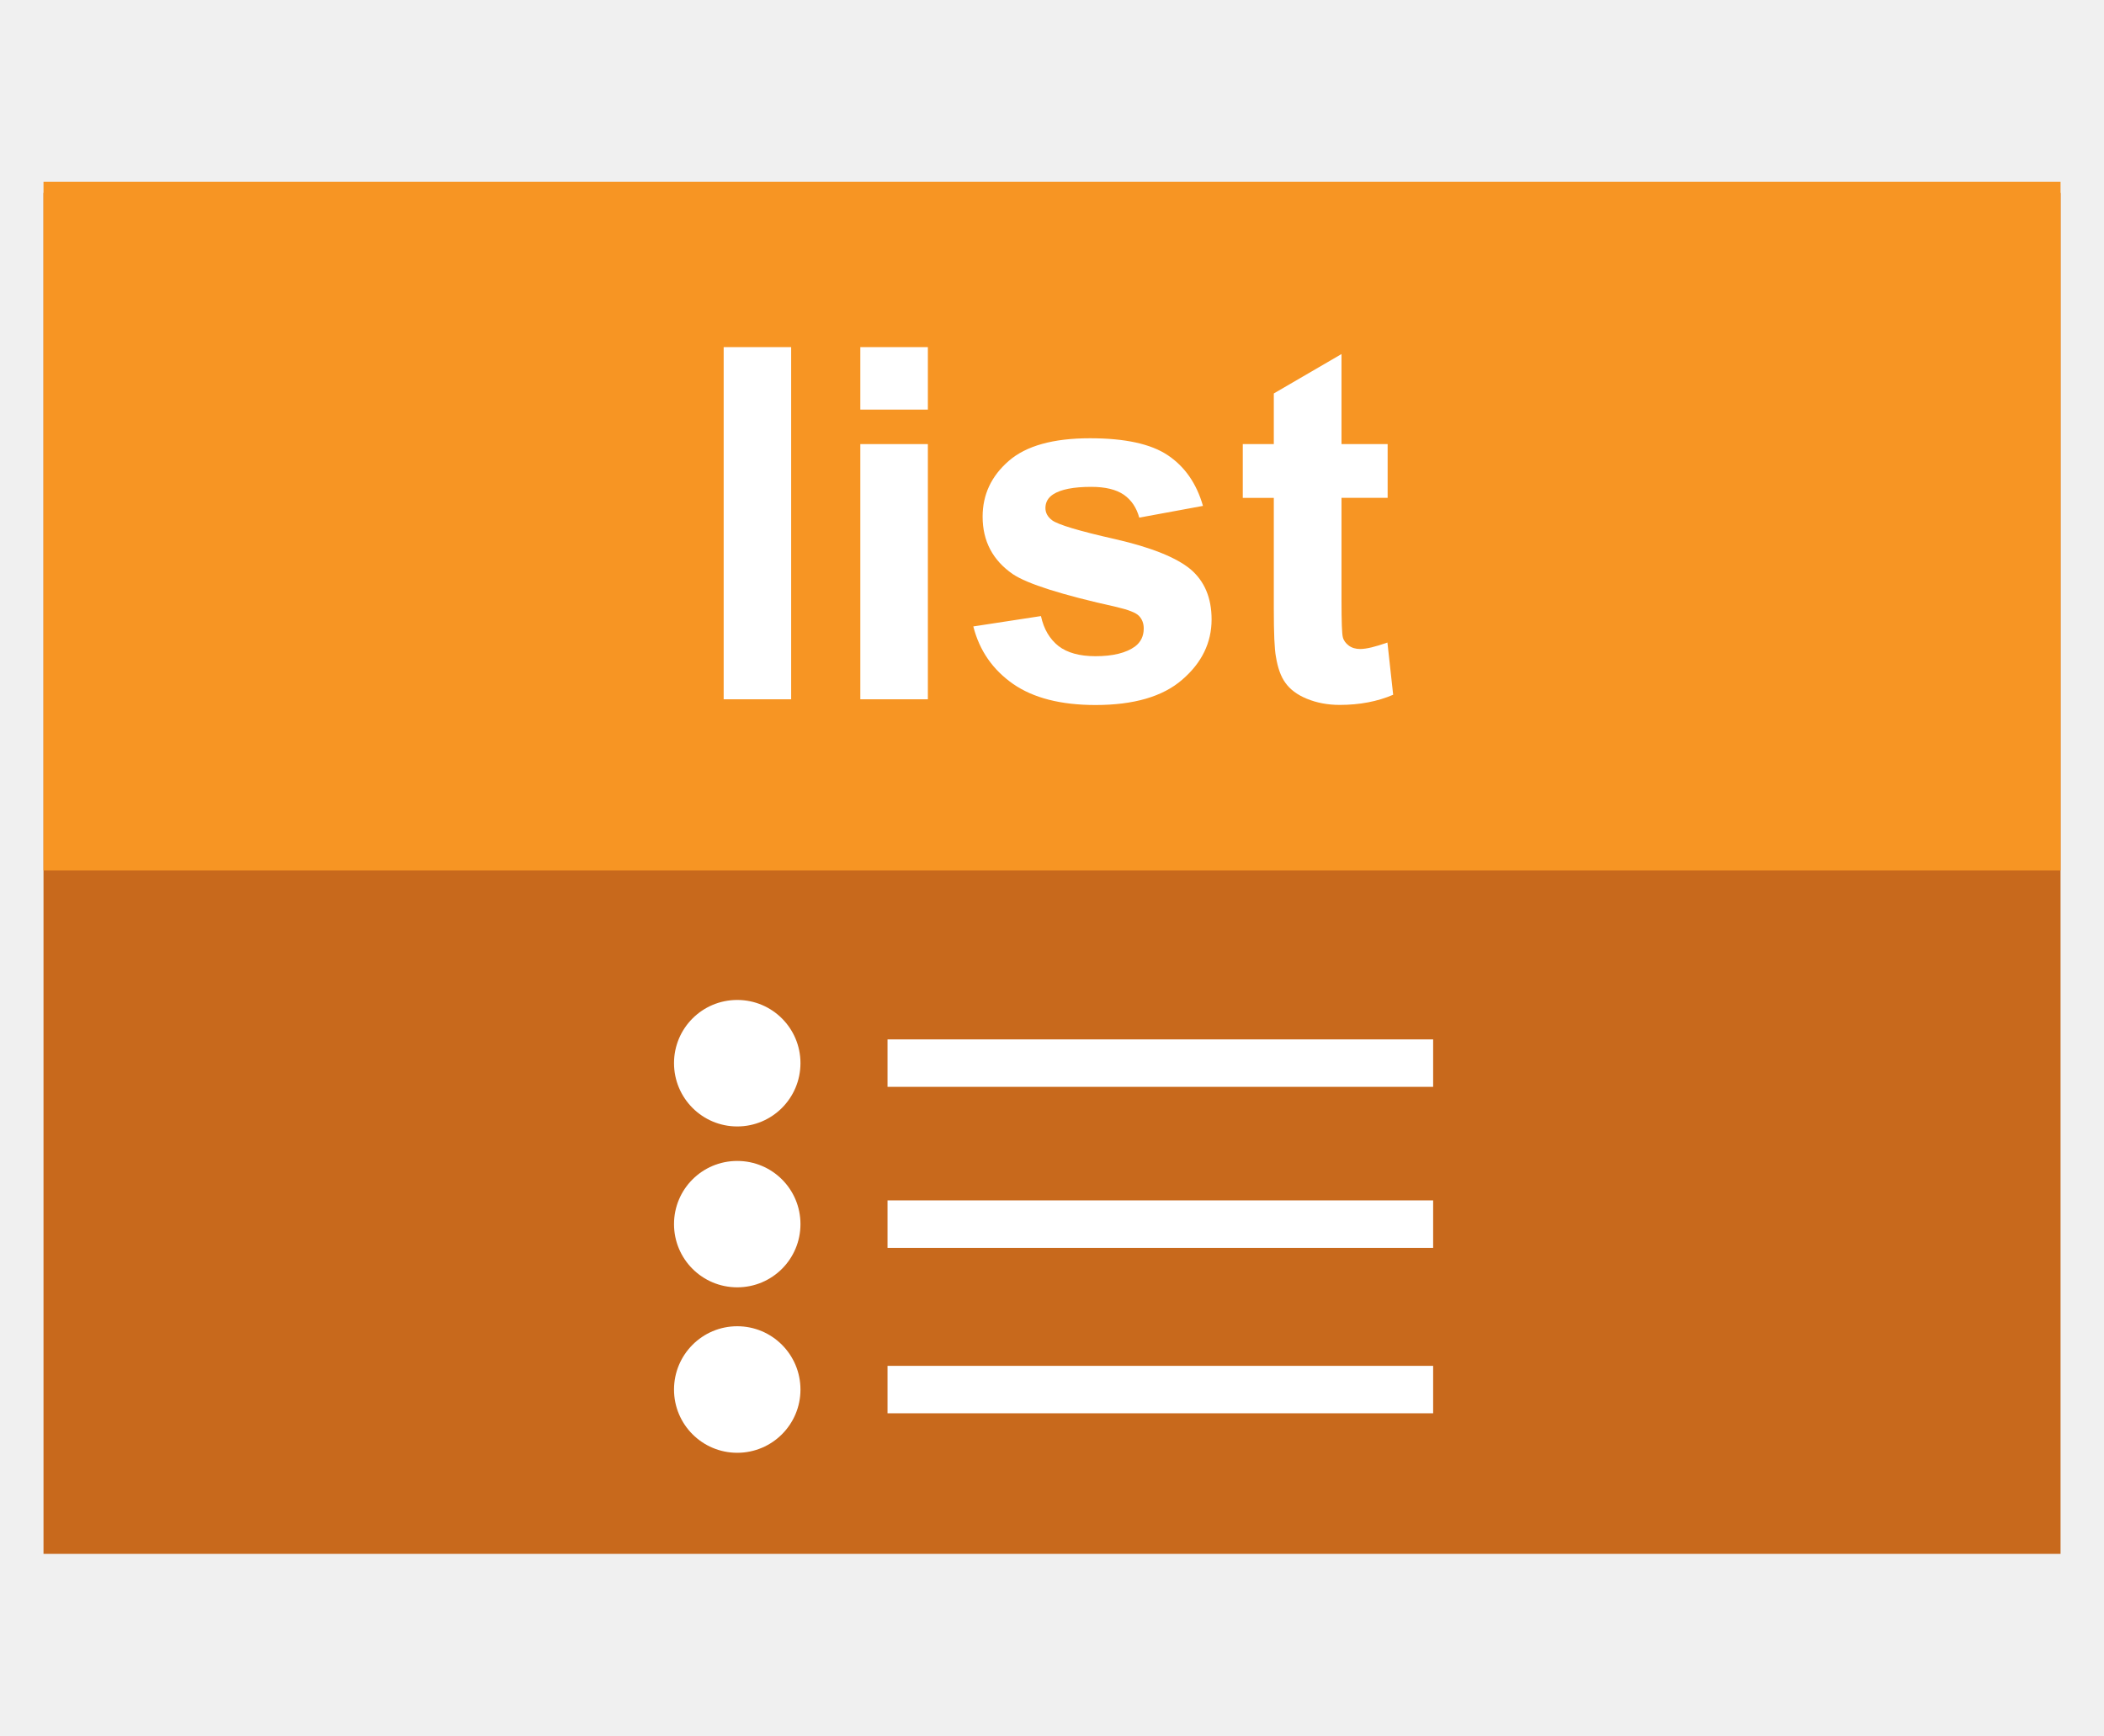
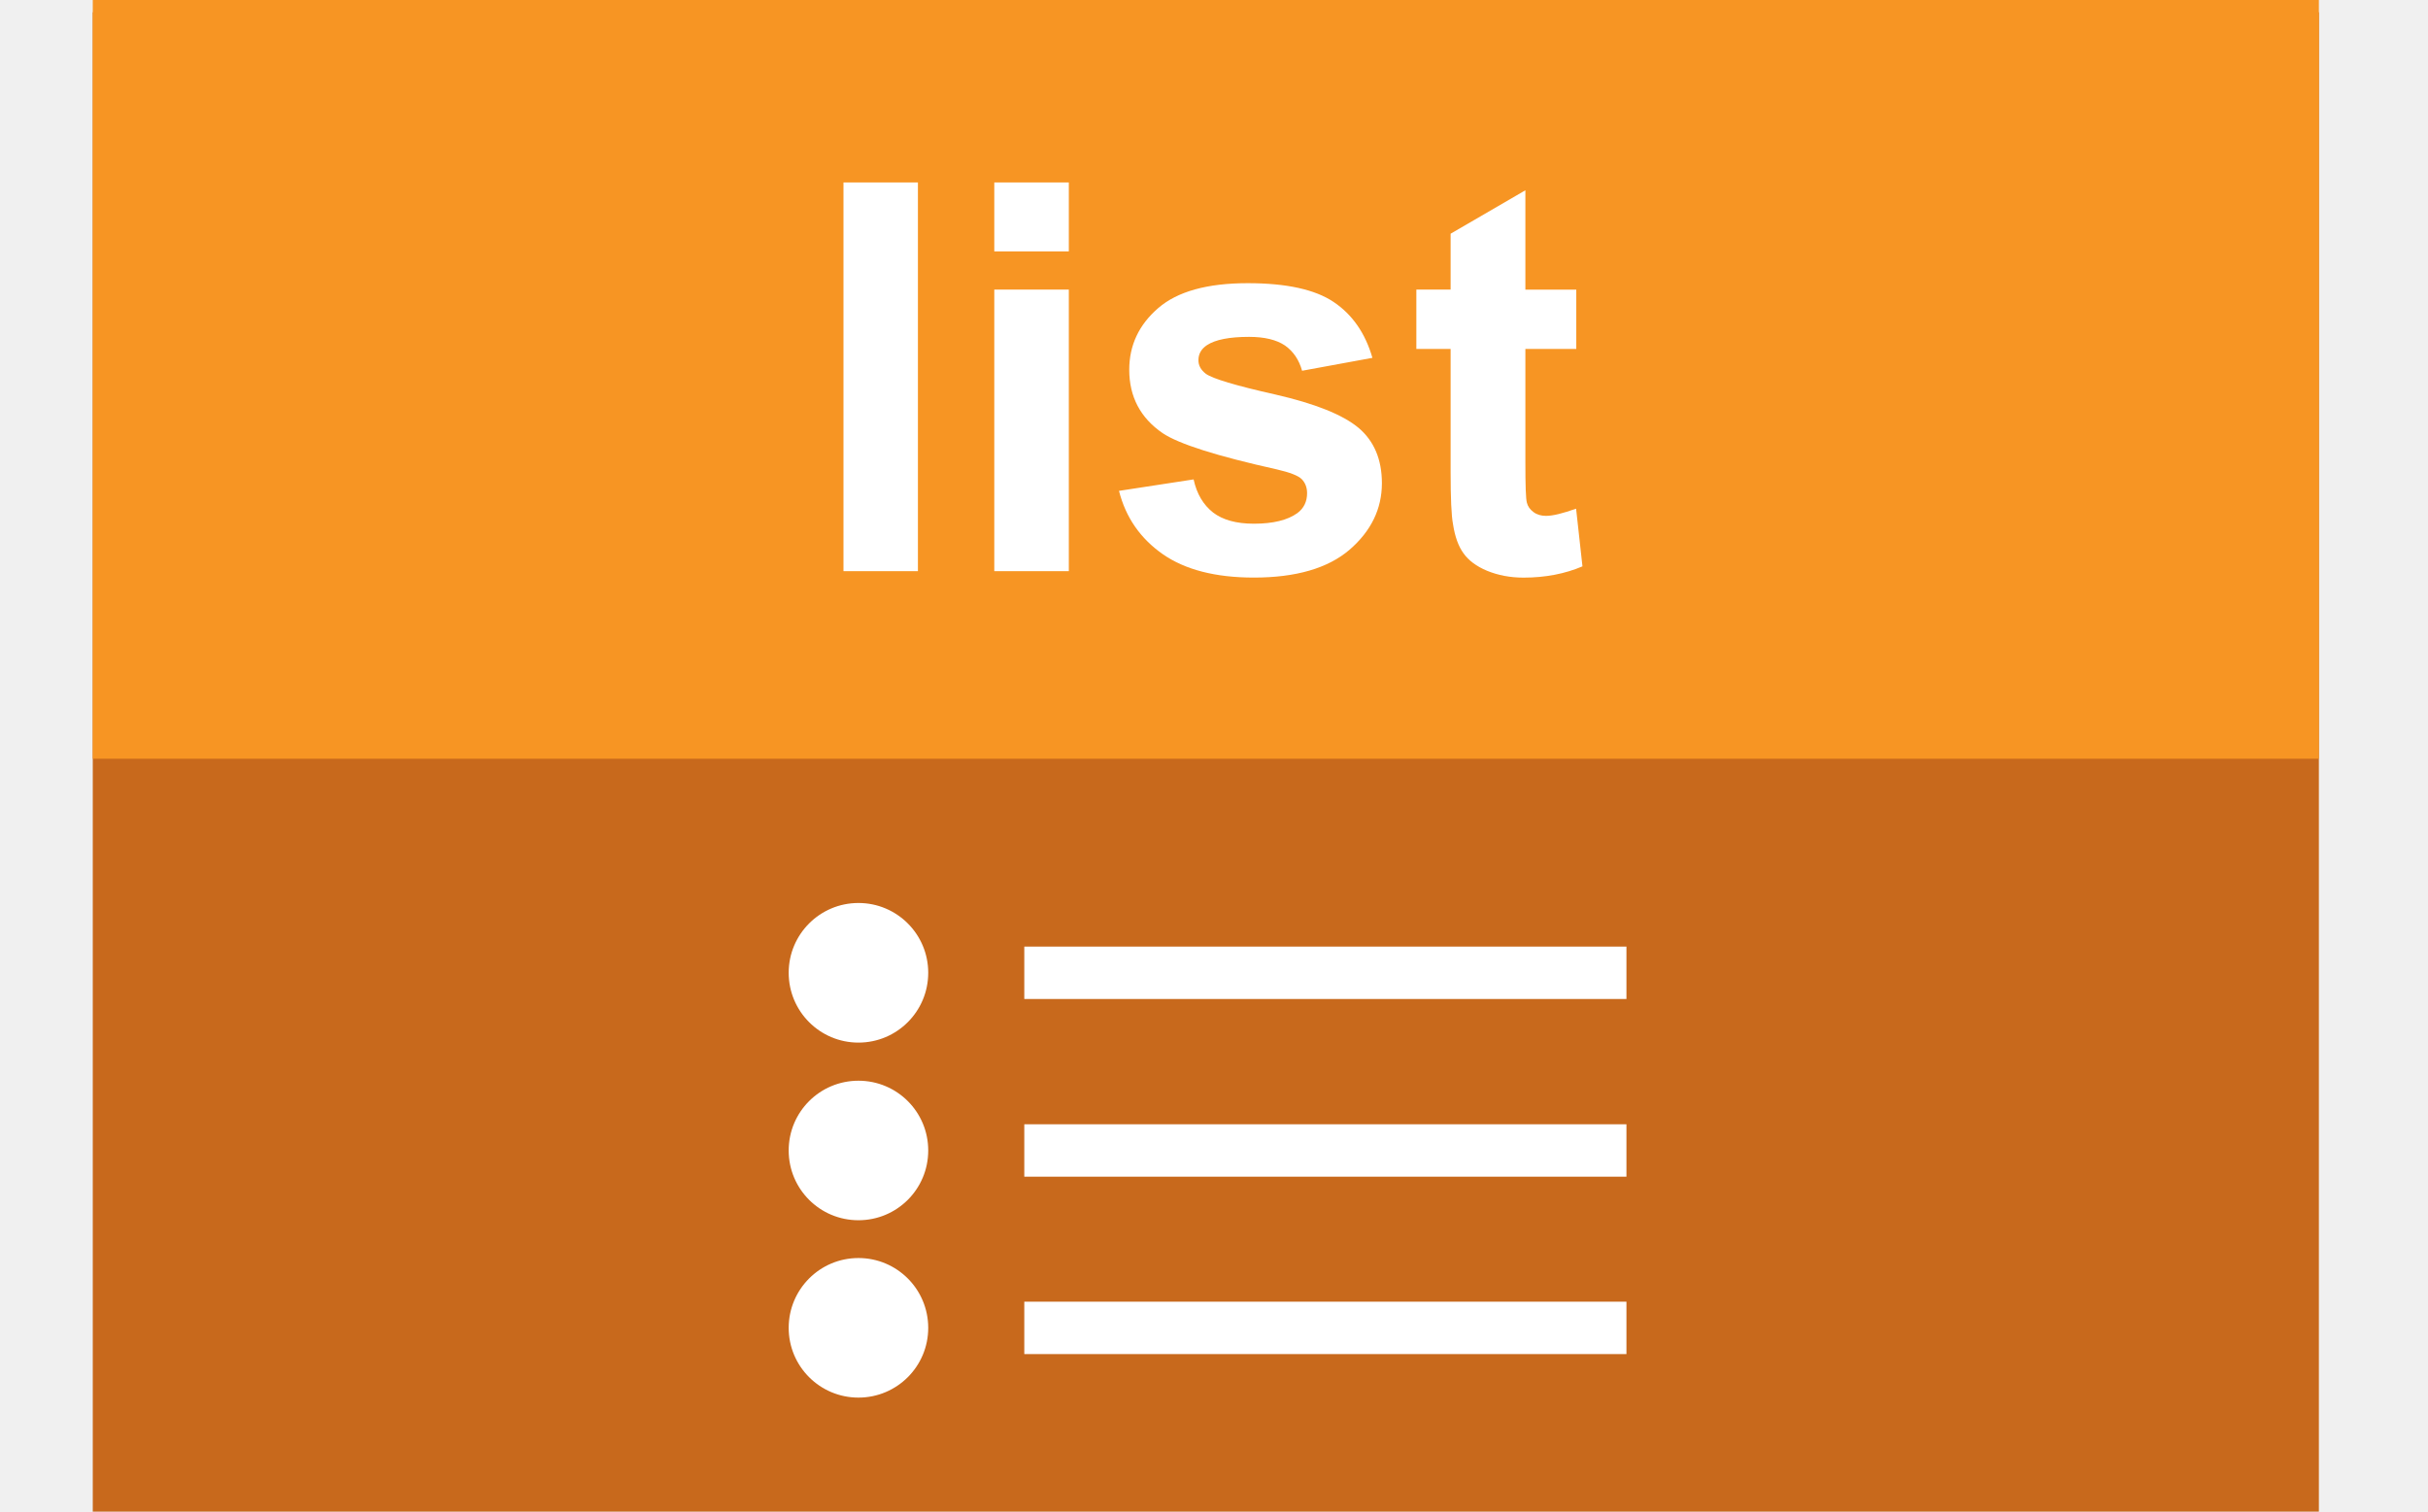
- <svg xmlns="http://www.w3.org/2000/svg" version="1.1" x="0px" y="0px" width="40px" height="33px" viewBox="-0.827 -3.455 40 33" enable-background="new -0.827 -3.455 40 33" xml:space="preserve">
+ <svg xmlns="http://www.w3.org/2000/svg" version="1.1" x="0px" y="0px" width="53px" height="33px" viewBox="0 0 53 33" enable-background="new 0 0 53 33" xml:space="preserve">
  <defs>
</defs>
-   <rect y="0.212" fill="#C8691C" width="38.347" height="25.878" />
-   <rect fill="#F79523" width="38.347" height="13.096" />
-   <path fill="#FFFFFF" d="M12.931,9.841V3.145h1.283v6.696H12.931z" />
-   <path fill="#FFFFFF" d="M15.529,4.332V3.145h1.284v1.188H15.529z M15.529,9.841V4.989h1.284v4.852H15.529z" />
-   <path fill="#FFFFFF" d="M17.677,8.456l1.286-0.197c0.055,0.252,0.168,0.438,0.334,0.57C19.463,8.957,19.699,9.022,20,9.022  c0.333,0,0.581-0.063,0.749-0.183c0.113-0.084,0.168-0.201,0.168-0.344c0-0.095-0.029-0.176-0.092-0.241  c-0.061-0.062-0.205-0.116-0.426-0.168c-1.037-0.23-1.692-0.438-1.97-0.624c-0.383-0.264-0.575-0.629-0.575-1.093  c0-0.42,0.166-0.774,0.499-1.062c0.331-0.287,0.846-0.429,1.542-0.429c0.666,0,1.158,0.107,1.48,0.323  c0.324,0.217,0.547,0.539,0.668,0.963l-1.211,0.223c-0.053-0.19-0.148-0.333-0.293-0.435c-0.146-0.1-0.352-0.15-0.62-0.15  c-0.337,0-0.579,0.048-0.725,0.143c-0.099,0.065-0.146,0.153-0.146,0.26c0,0.091,0.042,0.168,0.128,0.233  c0.115,0.084,0.515,0.204,1.198,0.358c0.683,0.157,1.159,0.347,1.433,0.573c0.266,0.227,0.4,0.544,0.4,0.954  c0,0.441-0.186,0.825-0.559,1.146C21.279,9.79,20.728,9.95,20,9.95c-0.661,0-1.184-0.135-1.567-0.401  C18.046,9.278,17.794,8.916,17.677,8.456z" />
-   <path fill="#FFFFFF" d="M25.554,4.989v1.022h-0.877v1.955c0,0.398,0.008,0.629,0.025,0.694c0.016,0.065,0.055,0.116,0.113,0.16  s0.133,0.065,0.217,0.065c0.119,0,0.291-0.043,0.518-0.123l0.109,0.993c-0.299,0.128-0.637,0.193-1.016,0.193  c-0.23,0-0.438-0.04-0.625-0.117c-0.186-0.076-0.32-0.179-0.408-0.303c-0.088-0.12-0.146-0.288-0.18-0.497  C23.402,8.884,23.39,8.58,23.39,8.127V6.012H22.8V4.989h0.59V4.026l1.287-0.749v1.712H25.554z" />
-   <rect x="16.046" y="16.308" fill="#FFFFFF" width="10.373" height="0.902" />
-   <path fill="#FFFFFF" d="M14.391,16.759c0,0.665-0.537,1.204-1.202,1.204l0,0c-0.665,0-1.202-0.539-1.202-1.204l0,0  c0-0.663,0.537-1.201,1.202-1.201l0,0C13.854,15.558,14.391,16.096,14.391,16.759L14.391,16.759z" />
-   <rect x="16.046" y="19.369" fill="#FFFFFF" width="10.373" height="0.903" />
-   <path fill="#FFFFFF" d="M14.391,19.82c0,0.665-0.537,1.202-1.202,1.202l0,0c-0.665,0-1.202-0.537-1.202-1.202l0,0  c0-0.665,0.537-1.201,1.202-1.201l0,0C13.854,18.619,14.391,19.155,14.391,19.82L14.391,19.82z" />
-   <rect x="16.046" y="22.515" fill="#FFFFFF" width="10.373" height="0.902" />
-   <path fill="#FFFFFF" d="M14.391,22.966c0,0.663-0.537,1.202-1.202,1.202l0,0c-0.665,0-1.202-0.539-1.202-1.202l0,0  c0-0.664,0.537-1.204,1.202-1.204l0,0C13.854,21.762,14.391,22.302,14.391,22.966L14.391,22.966z" />
+   <rect display="none" fill="#FFF200" width="2" height="33" />
+   <rect x="50.644" display="none" fill="#FFF200" width="2" height="33" />
+   <rect x="2.025" y="0.268" fill="#C8691C" width="48.593" height="32.732" />
+   <rect x="2.025" fill="#F79523" width="48.593" height="16.564" />
+   <path fill="#FFFFFF" d="M18.412,12.47V3.983h1.625v8.486H18.412z" />
+   <path fill="#FFFFFF" d="M21.704,5.488V3.983h1.627v1.505H21.704z M21.704,12.47V6.322h1.627v6.147H21.704z" />
+   <path fill="#FFFFFF" d="M24.426,10.716l1.629-0.25c0.069,0.319,0.213,0.555,0.424,0.722c0.21,0.162,0.509,0.245,0.891,0.245  c0.421,0,0.736-0.078,0.949-0.231c0.144-0.106,0.213-0.254,0.213-0.435c0-0.121-0.037-0.223-0.116-0.306  c-0.079-0.079-0.262-0.148-0.542-0.213c-1.313-0.292-2.144-0.556-2.495-0.792c-0.486-0.333-0.729-0.796-0.729-1.384  c0-0.533,0.21-0.981,0.632-1.346c0.419-0.363,1.072-0.544,1.954-0.544c0.843,0,1.468,0.137,1.875,0.41  c0.41,0.275,0.692,0.683,0.847,1.22l-1.535,0.282c-0.067-0.24-0.19-0.421-0.373-0.551c-0.186-0.125-0.445-0.189-0.785-0.189  c-0.428,0-0.734,0.06-0.919,0.181c-0.125,0.083-0.186,0.194-0.186,0.328c0,0.116,0.053,0.213,0.162,0.297  c0.146,0.106,0.653,0.259,1.519,0.453c0.866,0.199,1.47,0.44,1.815,0.728c0.338,0.286,0.509,0.689,0.509,1.208  c0,0.561-0.236,1.046-0.708,1.454c-0.47,0.402-1.167,0.606-2.088,0.606c-0.838,0-1.5-0.172-1.986-0.51  C24.894,11.757,24.574,11.299,24.426,10.716z" />
+   <path fill="#FFFFFF" d="M34.408,6.322v1.296h-1.111v2.477c0,0.505,0.009,0.797,0.033,0.88c0.021,0.083,0.069,0.148,0.144,0.204  c0.074,0.056,0.167,0.083,0.275,0.083c0.15,0,0.368-0.056,0.655-0.157l0.139,1.259c-0.38,0.162-0.808,0.246-1.287,0.246  c-0.292,0-0.556-0.052-0.792-0.148c-0.236-0.098-0.408-0.227-0.519-0.385c-0.111-0.152-0.186-0.365-0.227-0.629  c-0.037-0.19-0.053-0.574-0.053-1.148V7.618h-0.748V6.322h0.748V5.102l1.632-0.948v2.169H34.408z" />
+   <rect x="22.359" y="20.665" fill="#FFFFFF" width="13.144" height="1.144" />
+   <path fill="#FFFFFF" d="M20.262,21.236c0,0.843-0.681,1.525-1.523,1.525l0,0c-0.843,0-1.523-0.683-1.523-1.525l0,0  c0-0.84,0.681-1.523,1.523-1.523l0,0C19.581,19.713,20.262,20.396,20.262,21.236L20.262,21.236z" />
+   <rect x="22.359" y="24.544" fill="#FFFFFF" width="13.144" height="1.144" />
+   <path fill="#FFFFFF" d="M20.262,25.116c0,0.843-0.681,1.523-1.523,1.523l0,0c-0.843,0-1.523-0.681-1.523-1.523l0,0  c0-0.843,0.681-1.523,1.523-1.523l0,0C19.581,23.593,20.262,24.273,20.262,25.116L20.262,25.116z" />
+   <rect x="22.359" y="28.417" fill="#FFFFFF" width="13.144" height="1.144" />
+   <path fill="#FFFFFF" d="M20.262,28.989c0,0.84-0.681,1.522-1.523,1.522l0,0c-0.843,0-1.523-0.683-1.523-1.522l0,0  c0-0.843,0.681-1.525,1.523-1.525l0,0C19.581,27.464,20.262,28.146,20.262,28.989L20.262,28.989z" />
</svg>
